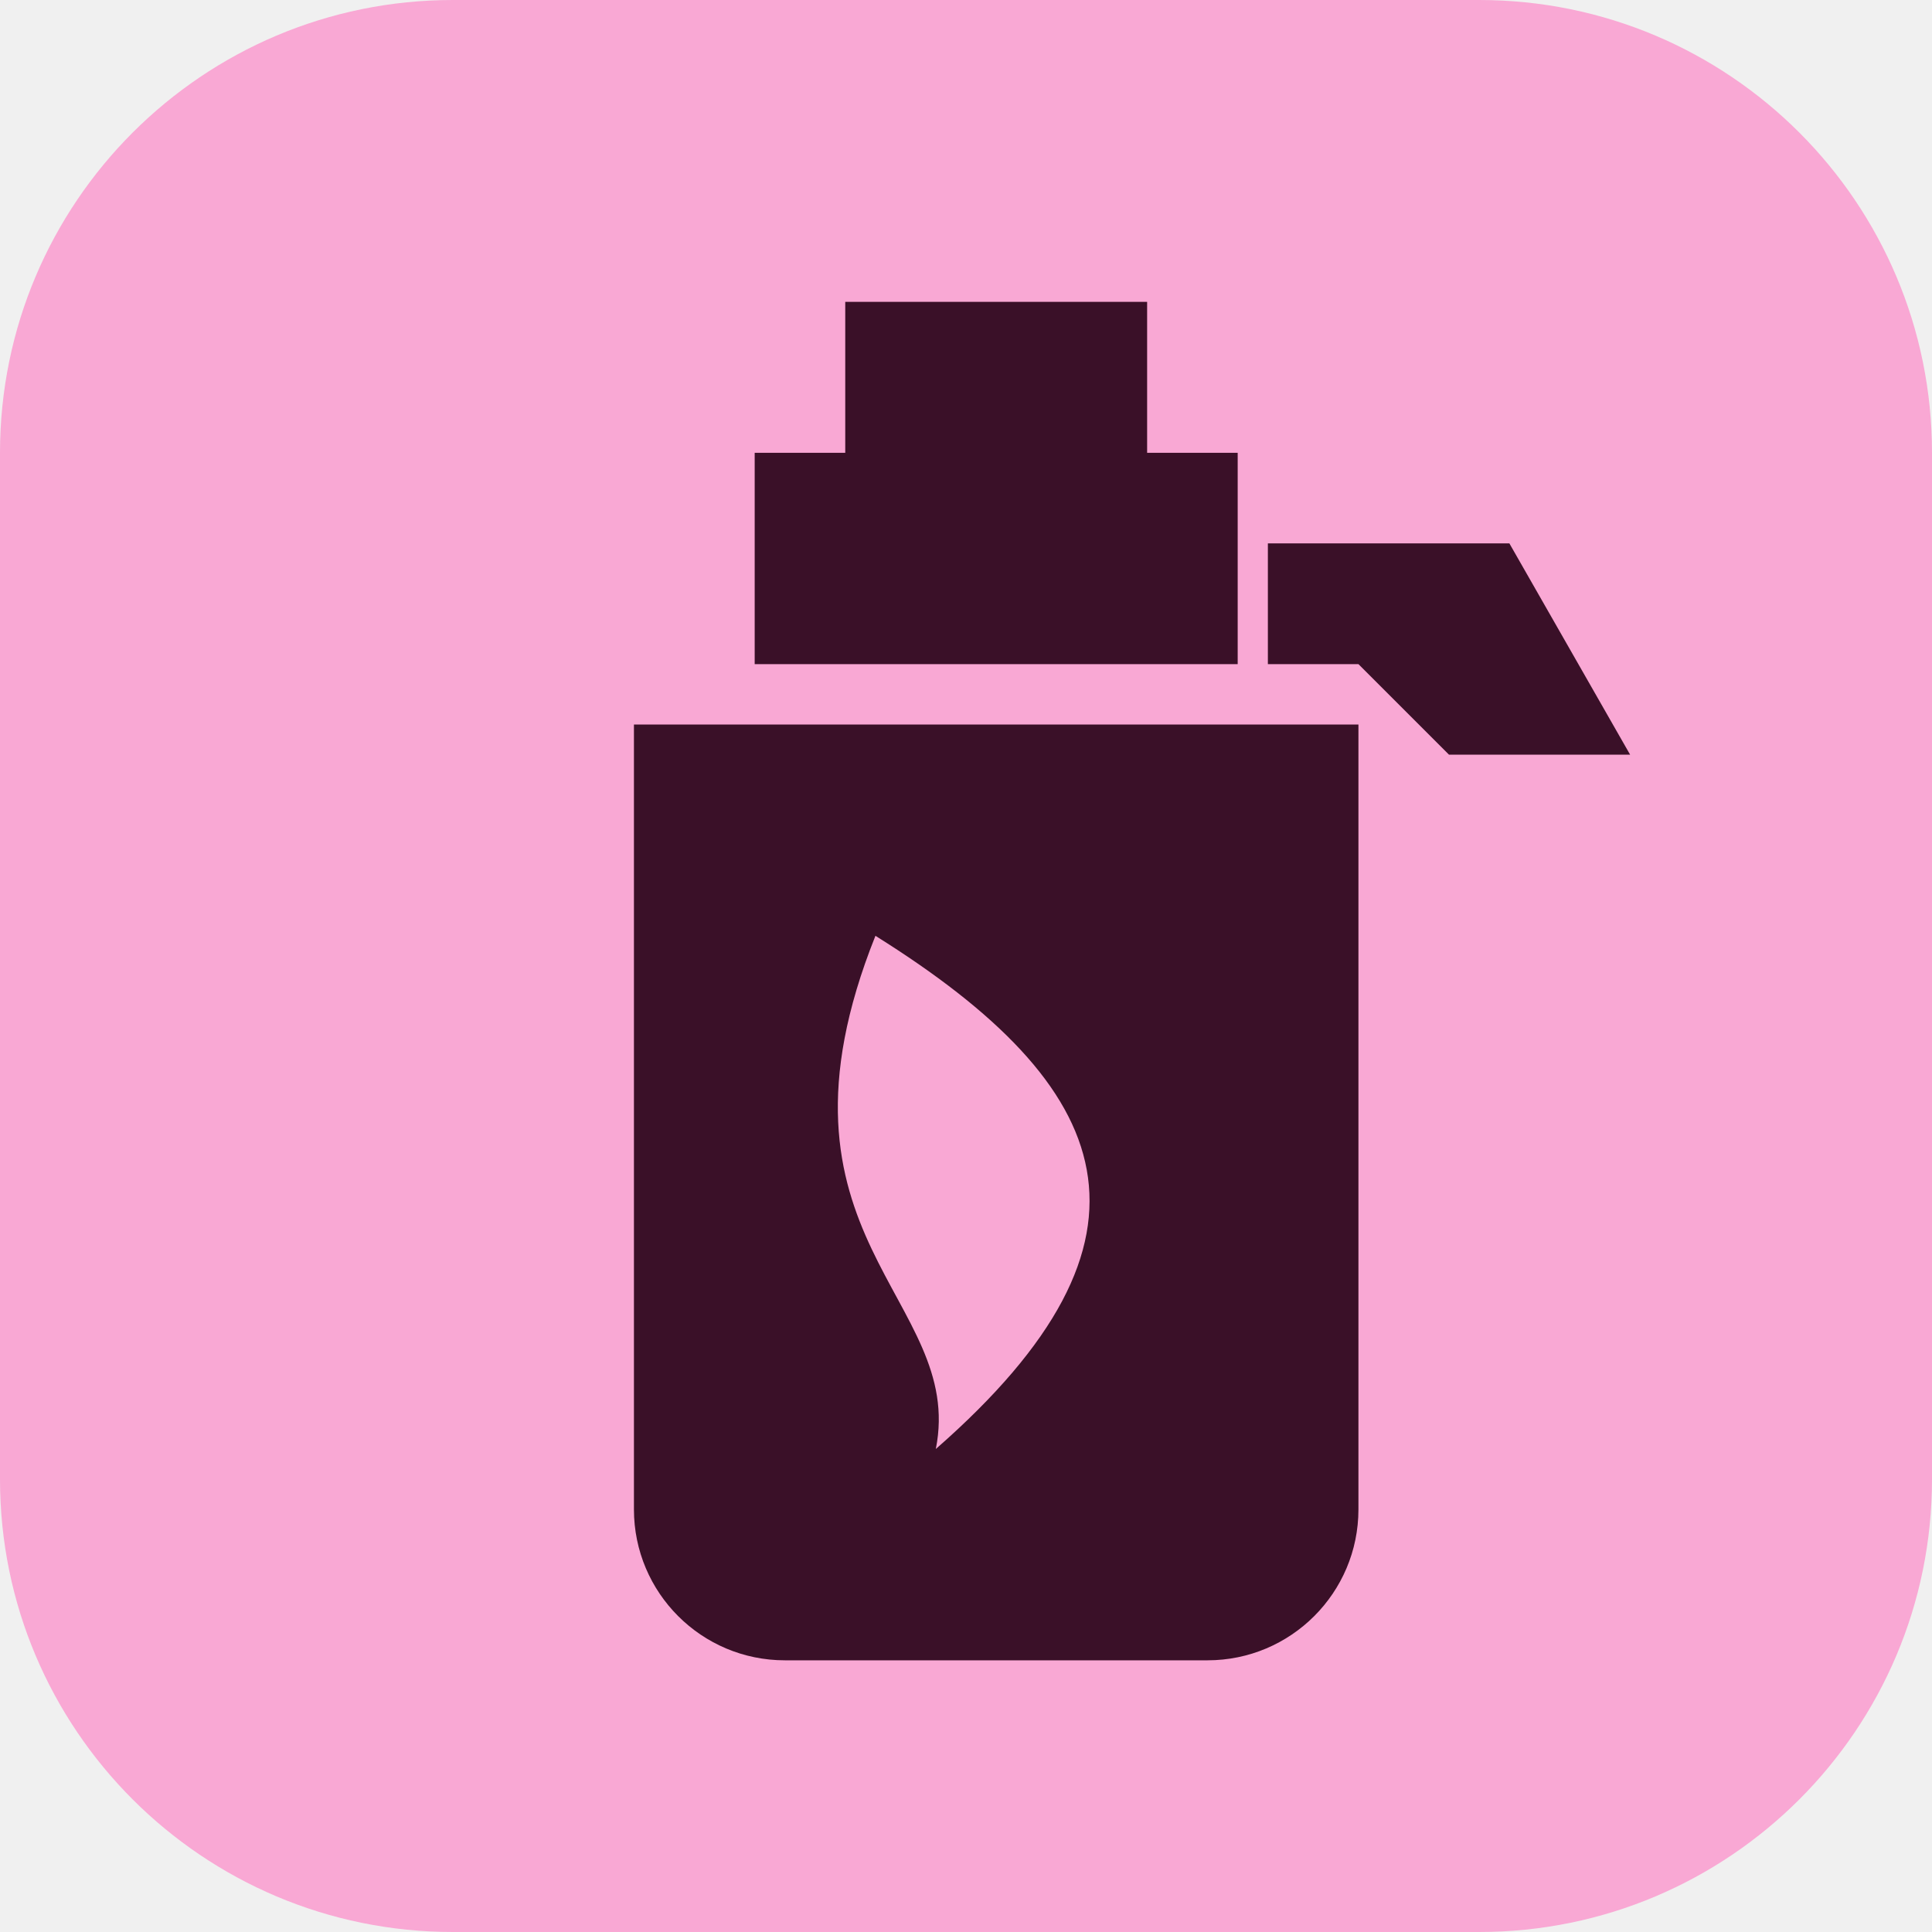
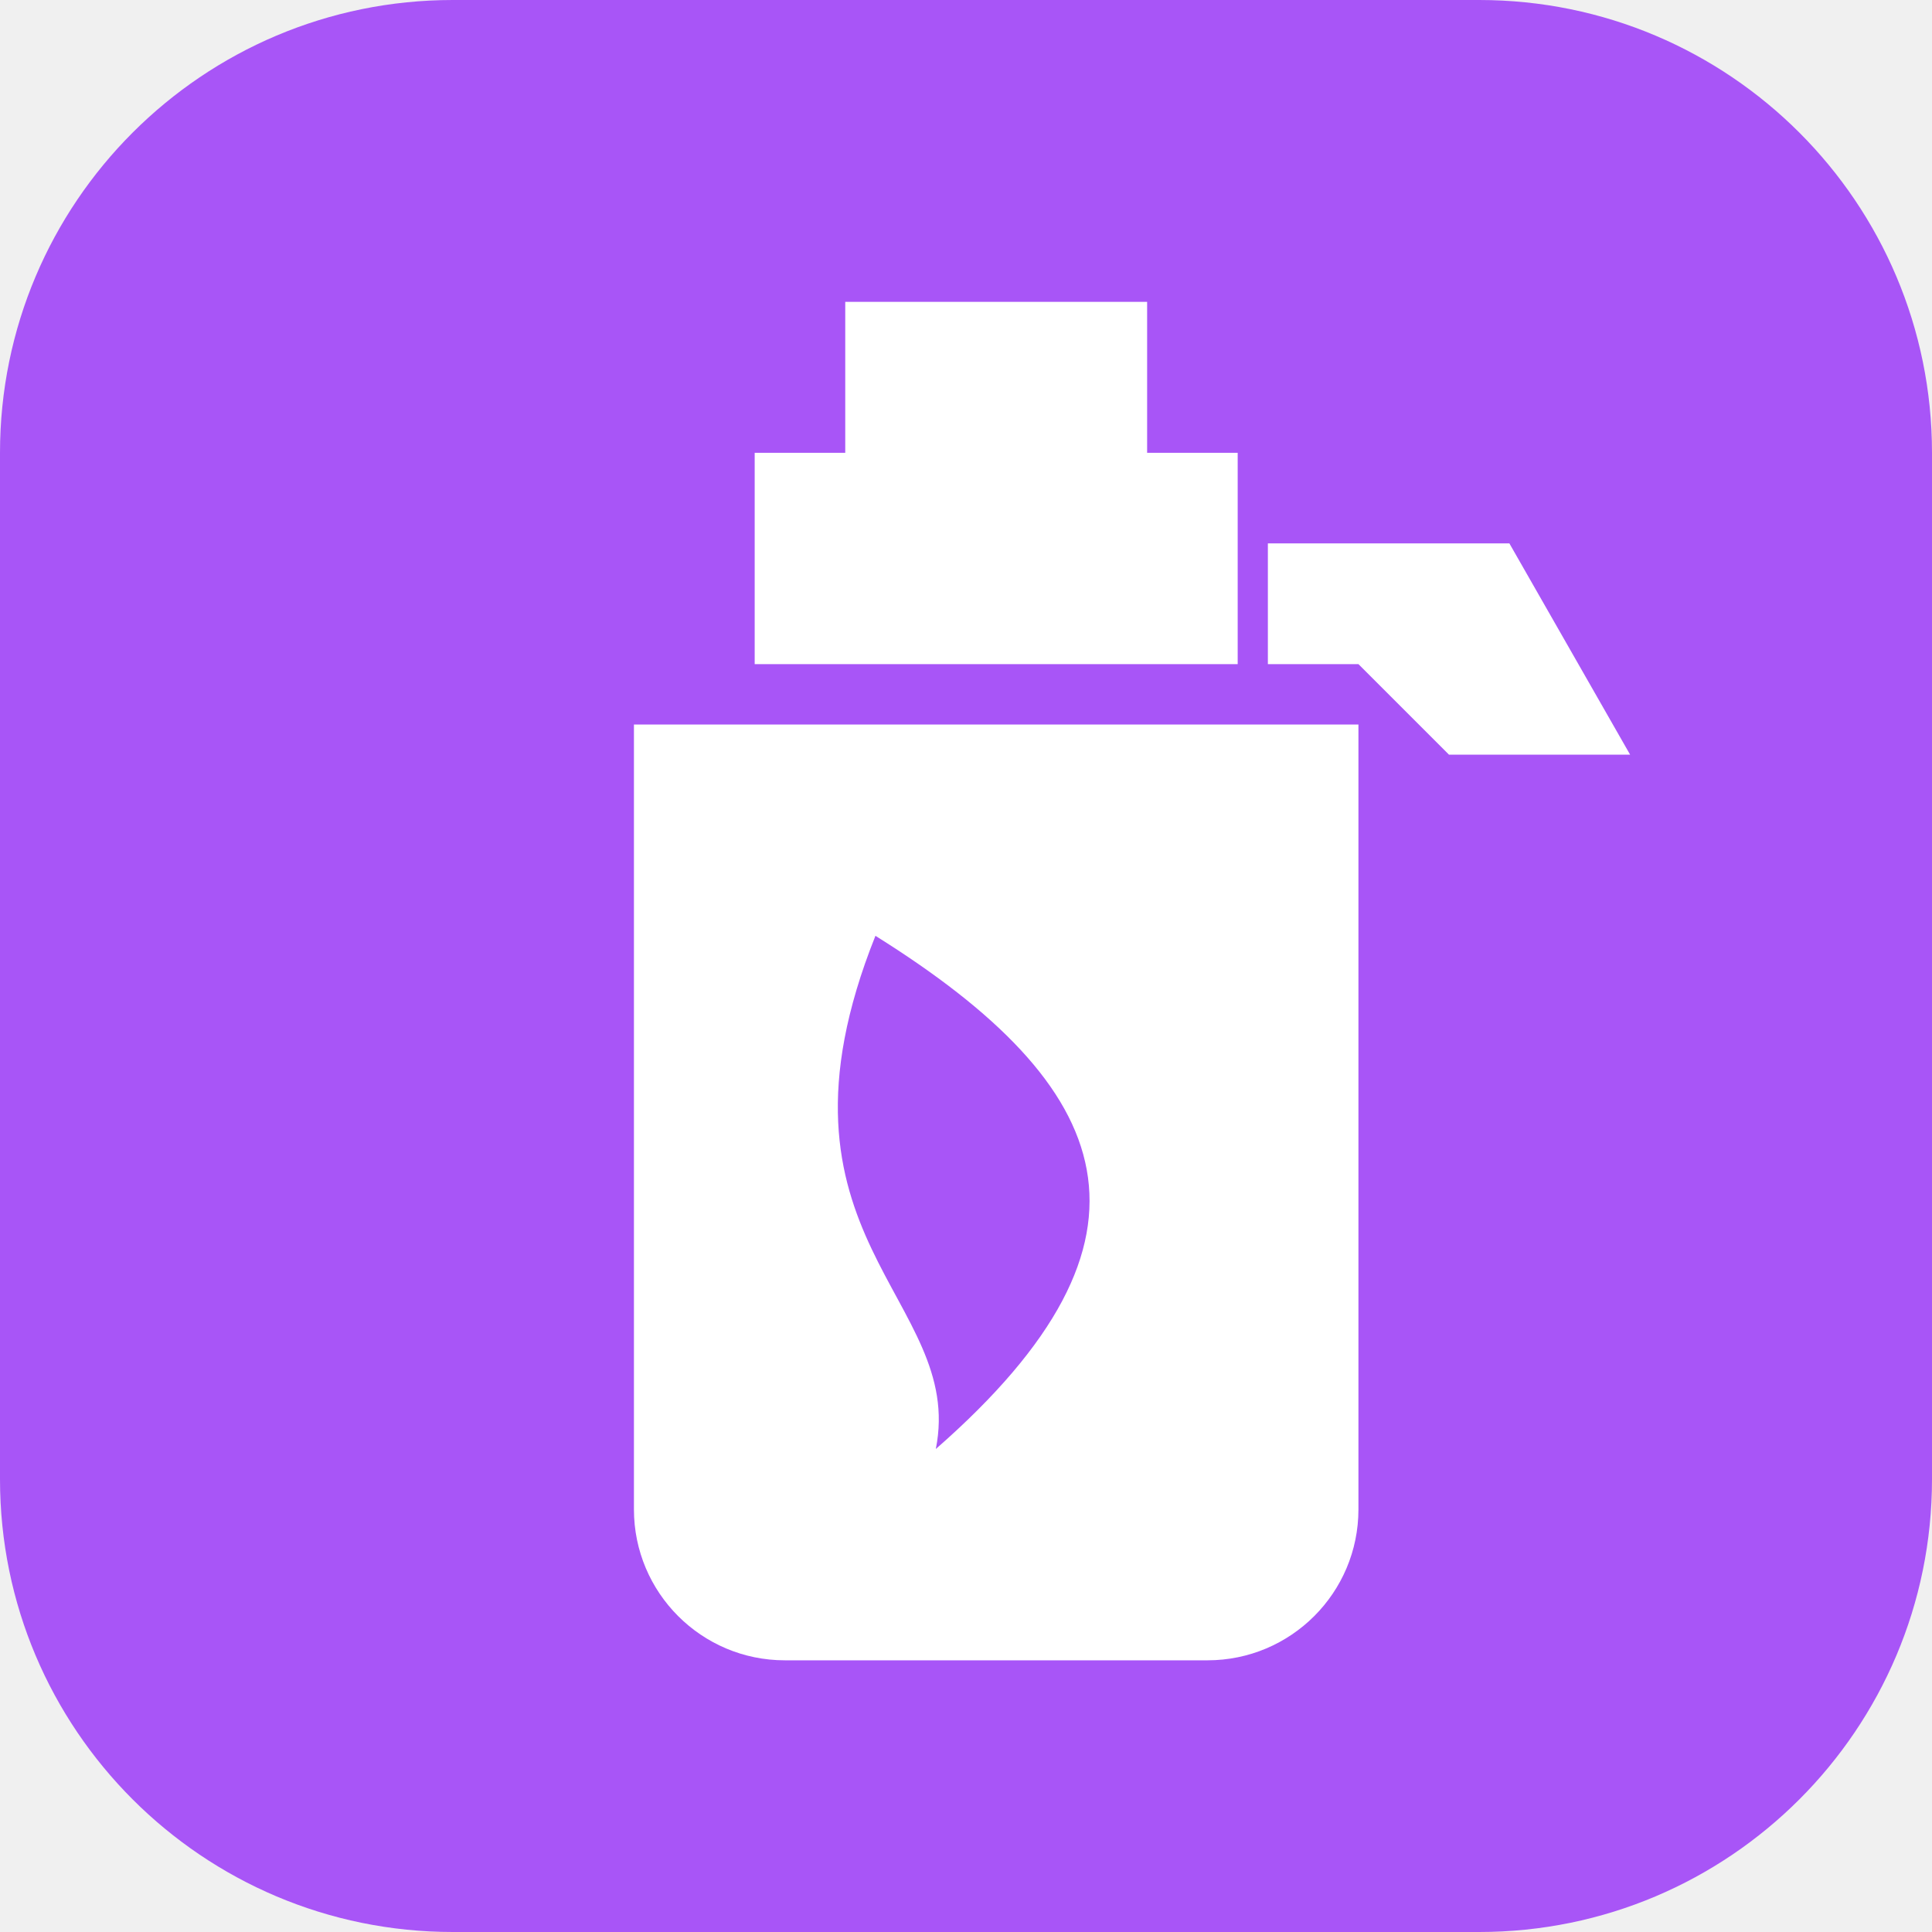
<svg xmlns="http://www.w3.org/2000/svg" viewBox="0 0 64 64">
-   <rect width="64" height="64" rx="15" fill="#f9a8d4" />
-   <path d="M25 15h16v7H25zM21 24h24v26a5 5 0 0 1-5 5H26a5 5 0 0 1-5-5z" fill="#3a1028" />
-   <path d="M28 10h10v6H28zm14 8h8l4 7h-6l-3-3h-3z" fill="#3a1028" />
-   <path d="M29 31c8 5 10 10 2 17 1-5-6-7-2-17z" fill="#f9a8d4" />
+   <rect width="64" height="64" rx="15" fill="#a855f7" />
+   <path d="M25 15h16v7H25zM21 24h24v26a5 5 0 0 1-5 5H26a5 5 0 0 1-5-5z" fill="#ffffff" />
+   <path d="M28 10h10v6H28zm14 8h8l4 7h-6l-3-3h-3z" fill="#ffffff" />
+   <path d="M29 31c8 5 10 10 2 17 1-5-6-7-2-17z" fill="#a855f7" />
</svg>
